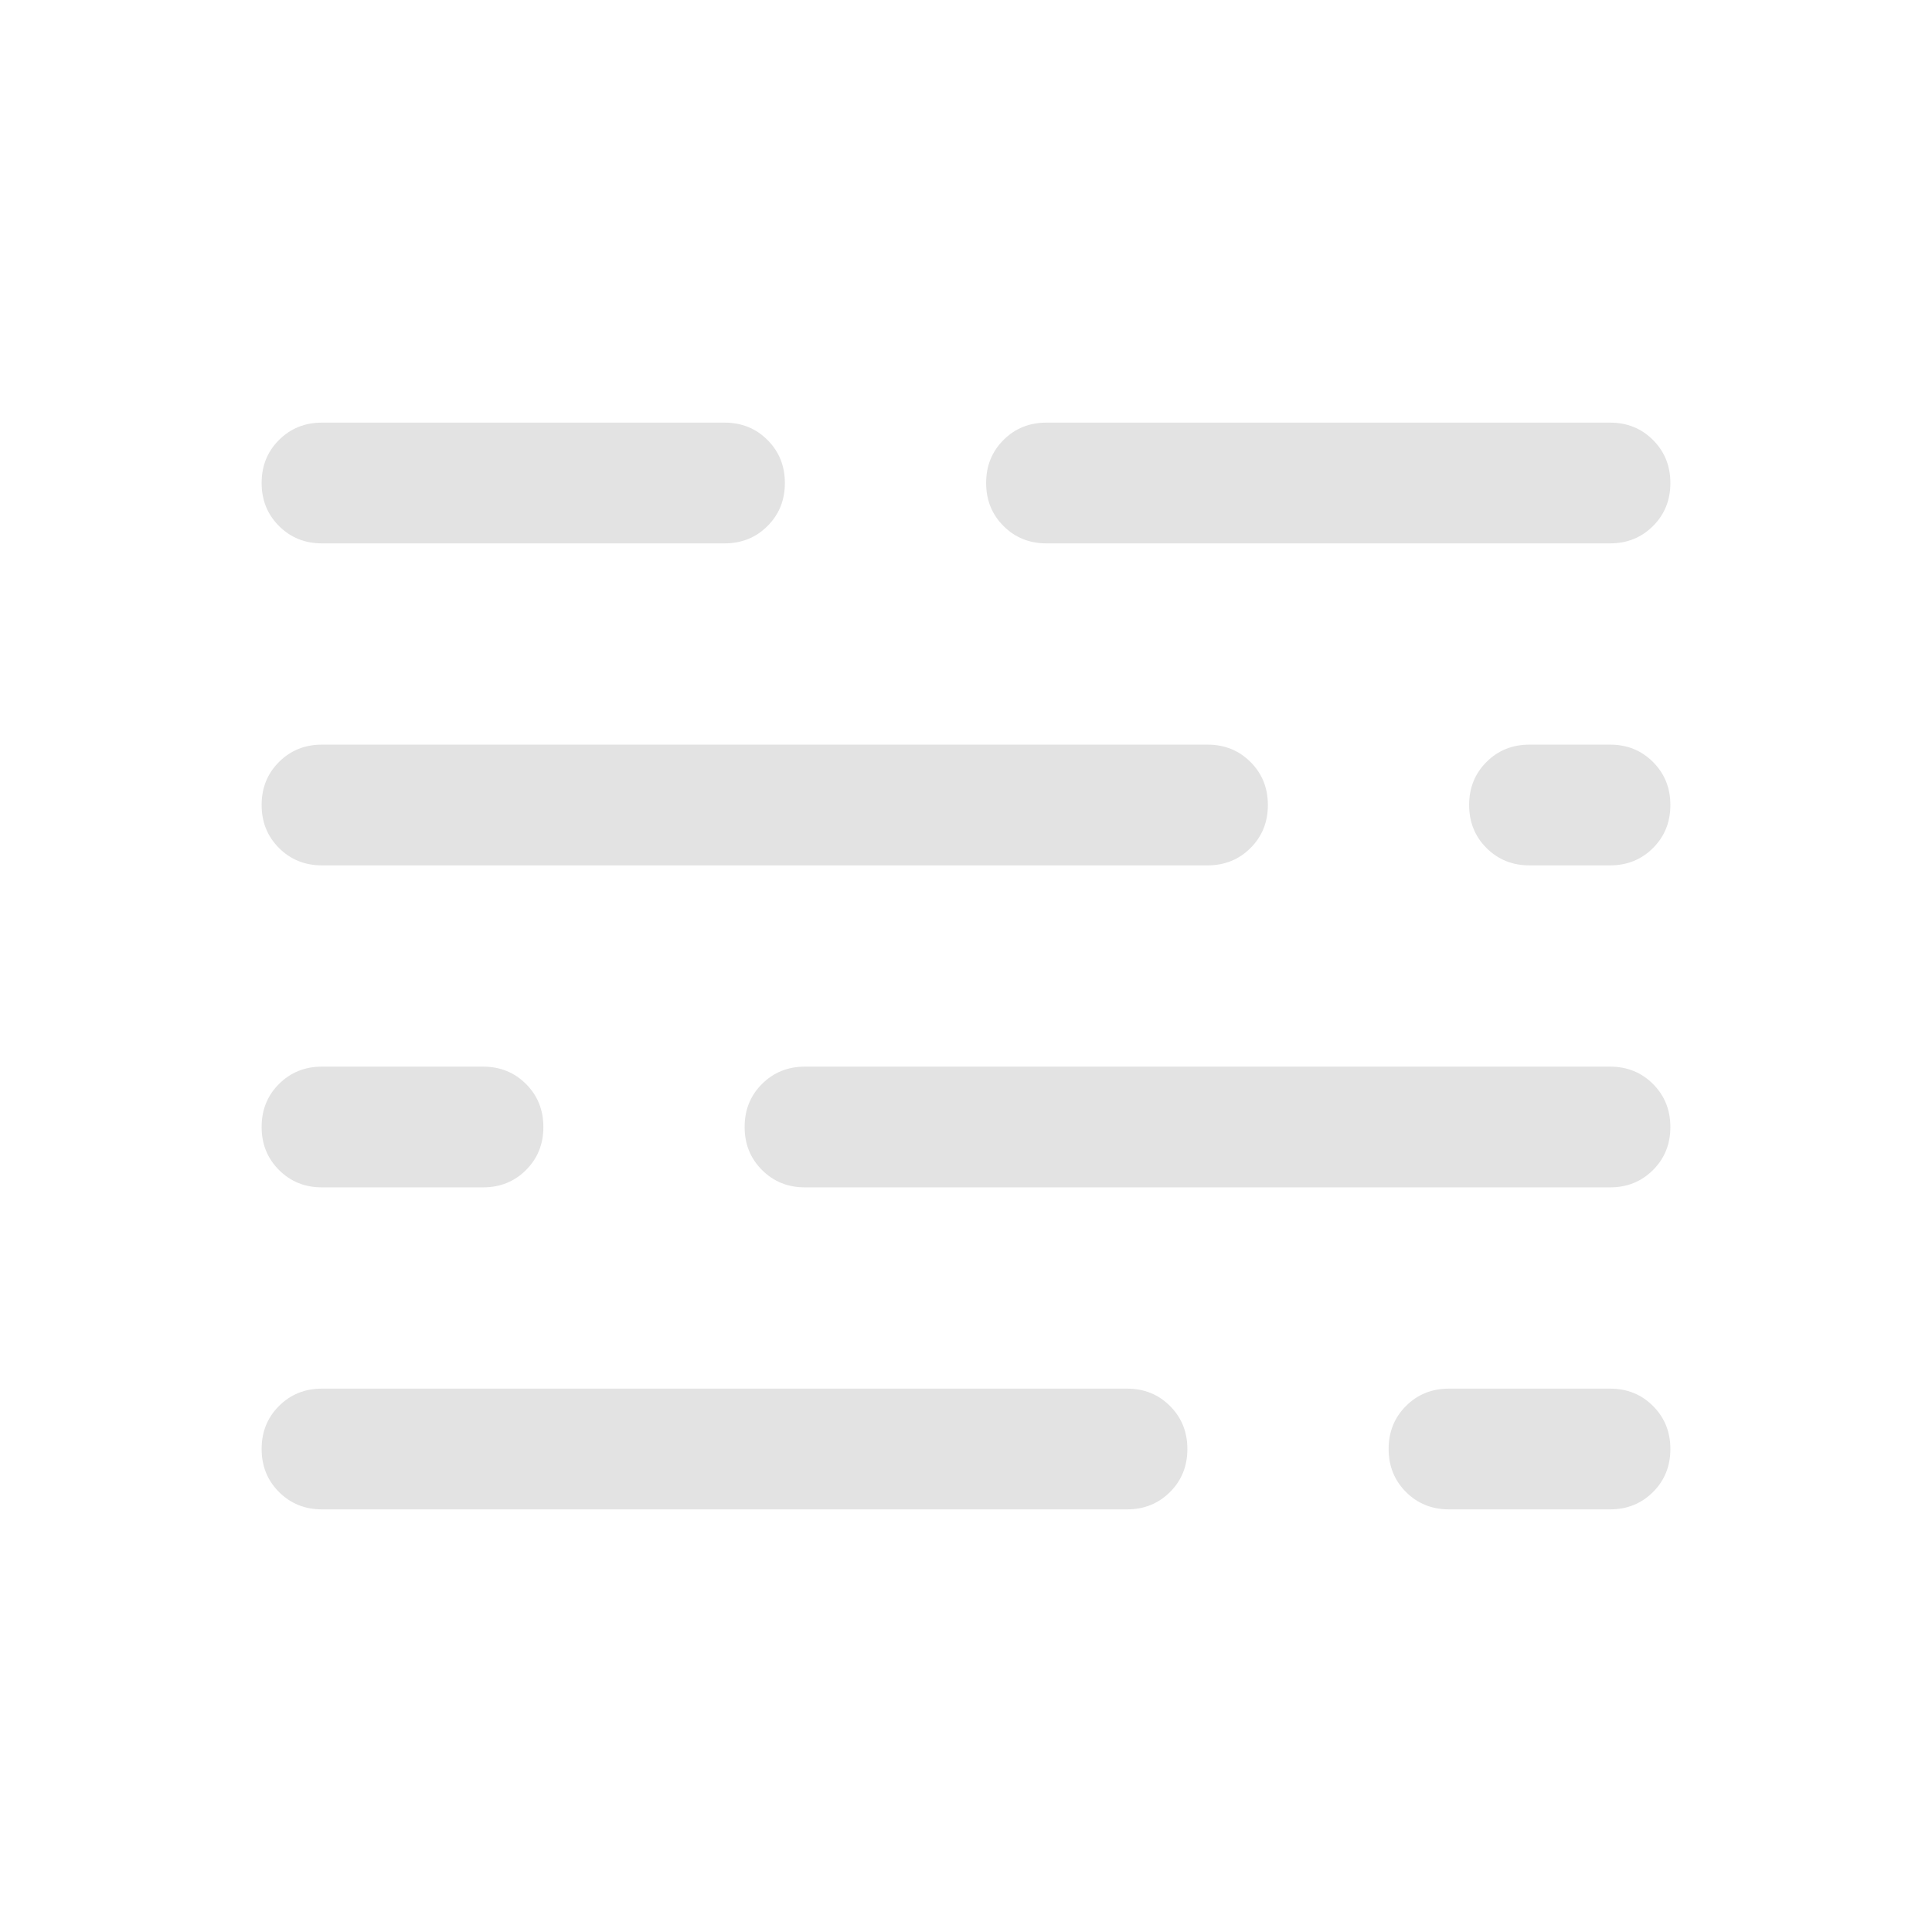
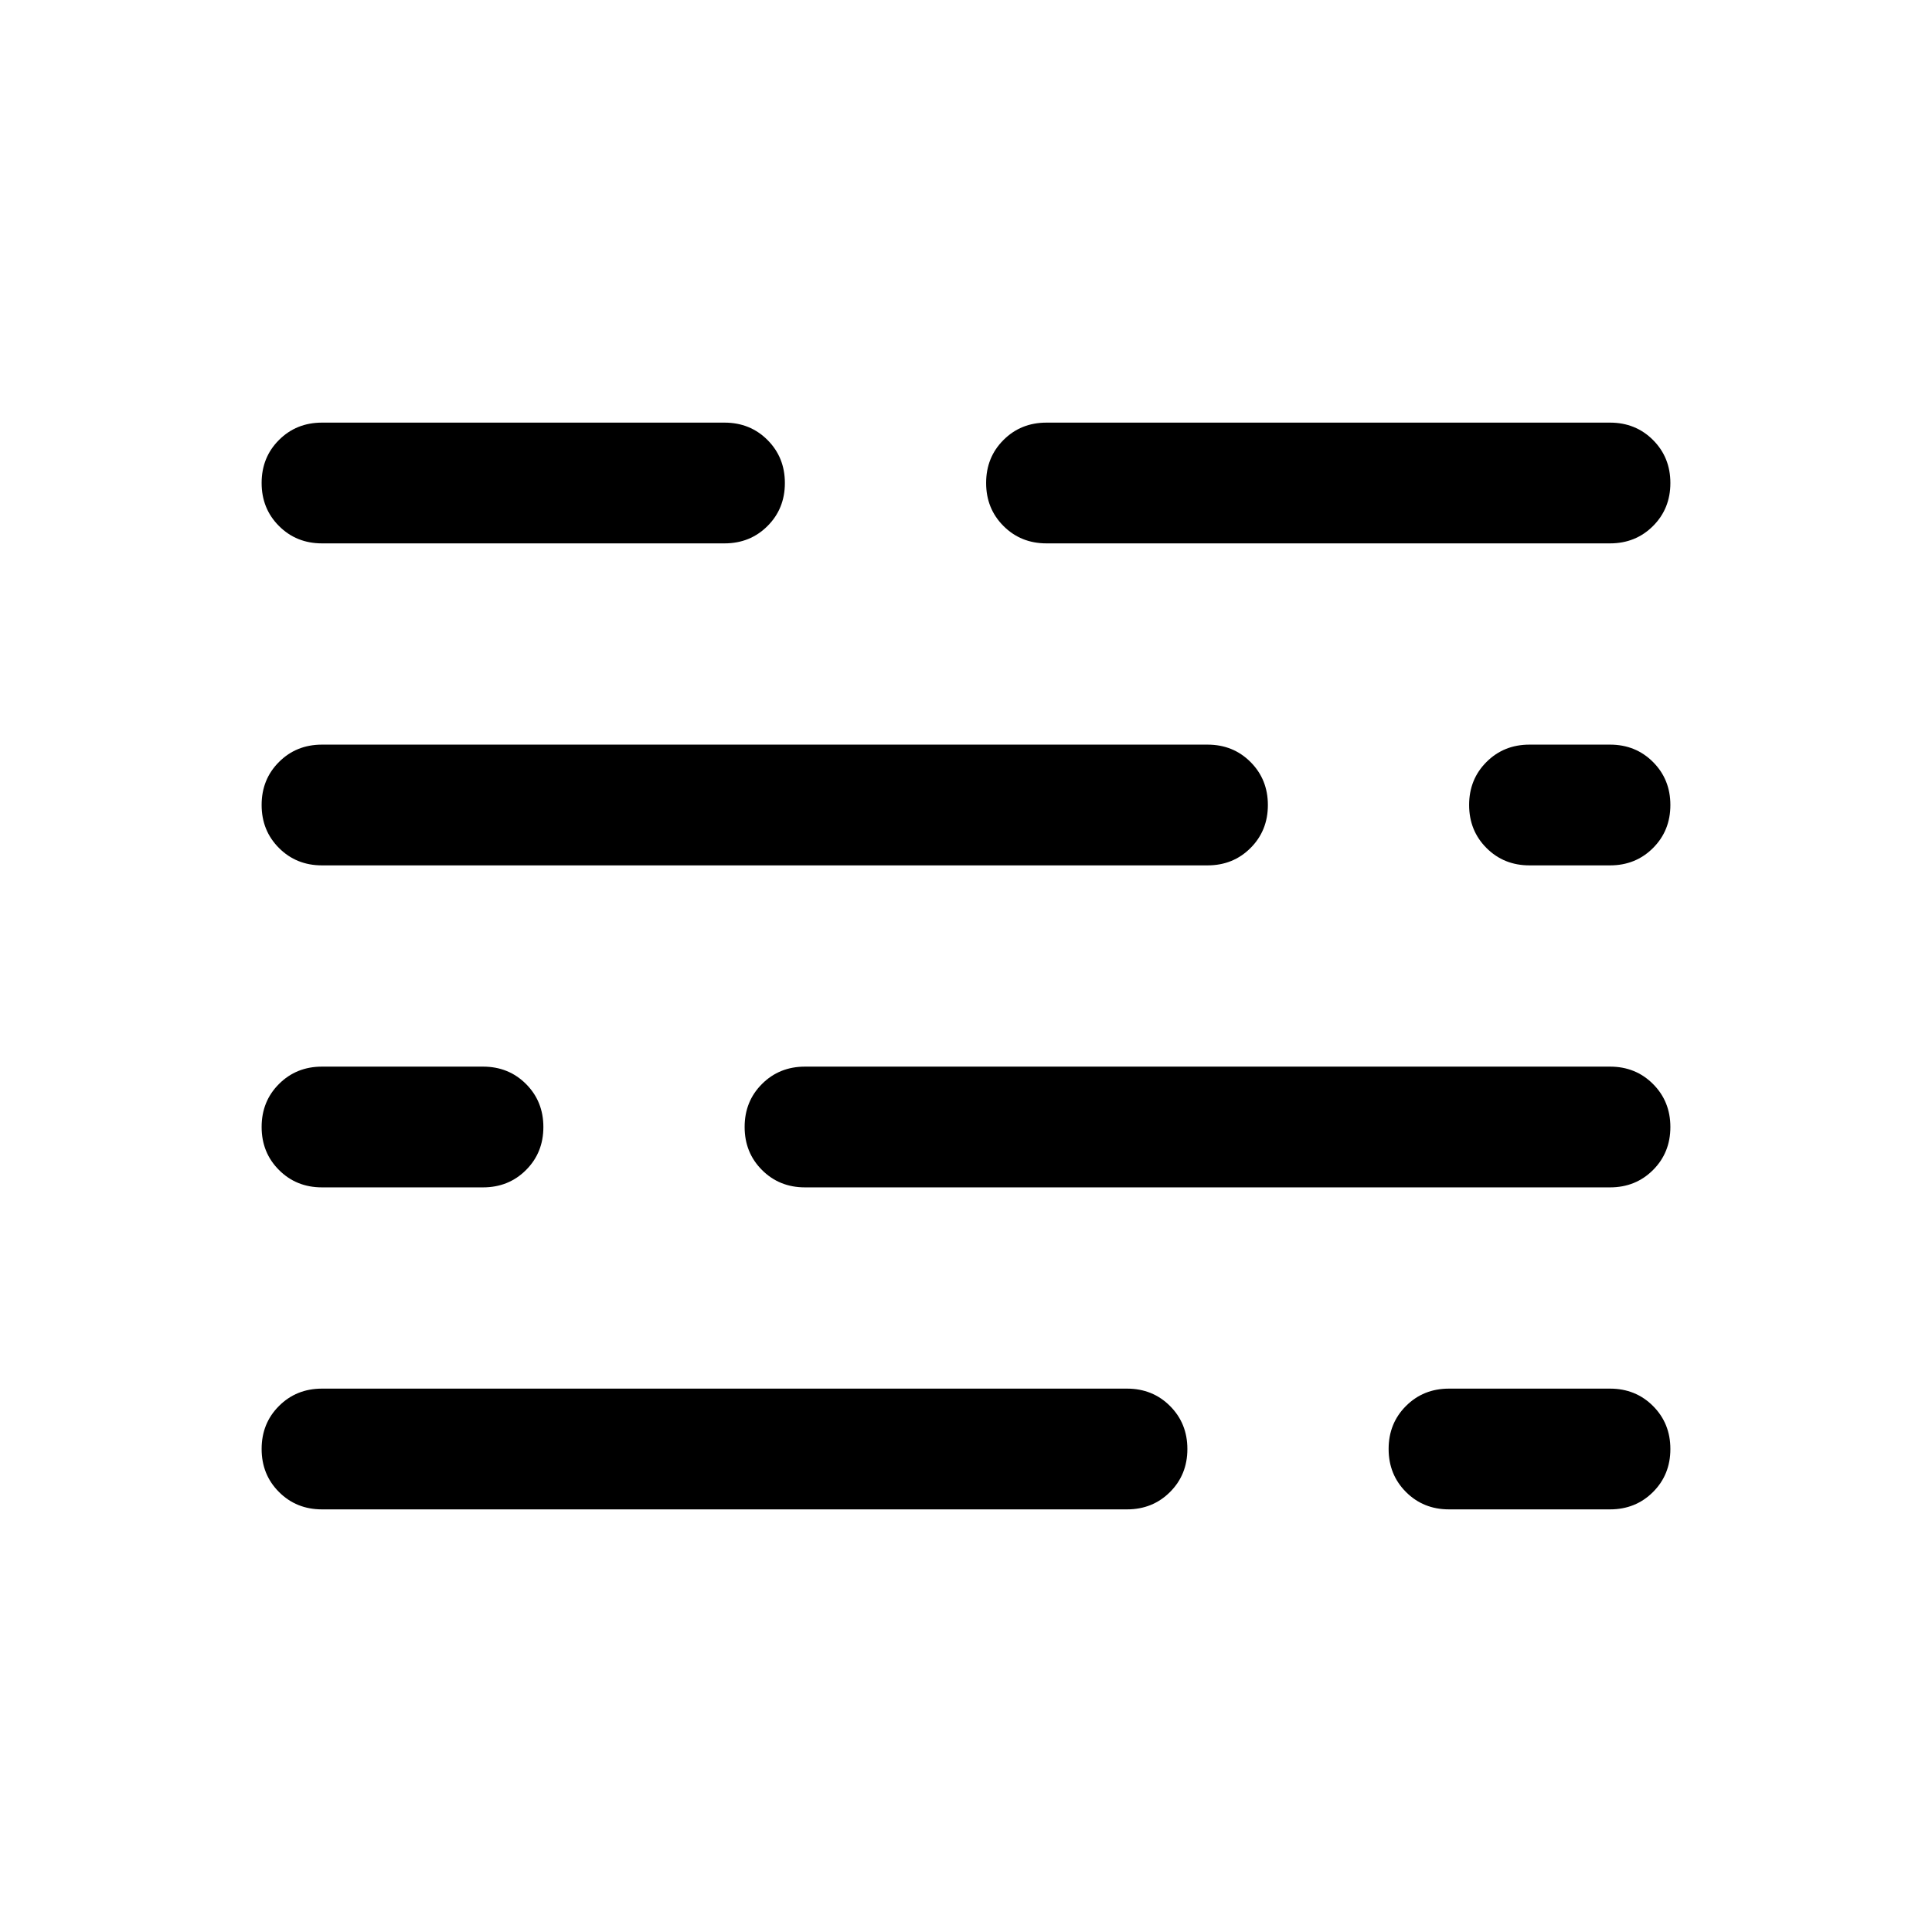
- <svg xmlns="http://www.w3.org/2000/svg" height="24px" viewBox="0 -960 960 960" width="24px" fill="#e3e3e3">
+ <svg xmlns="http://www.w3.org/2000/svg" height="24px" viewBox="0 -960 960 960" width="24px" fill="currentColor">
  <path d="M160-210q-12.75 0-21.37-8.63-8.63-8.63-8.63-21.38 0-12.76 8.63-21.37Q147.25-270 160-270h400q12.75 0 21.37 8.63 8.63 8.63 8.63 21.38 0 12.76-8.63 21.37Q572.75-210 560-210H160Zm560 0q-12.75 0-21.37-8.63-8.63-8.63-8.63-21.38 0-12.76 8.63-21.37Q707.25-270 720-270h80q12.75 0 21.37 8.63 8.63 8.63 8.63 21.38 0 12.76-8.63 21.37Q812.75-210 800-210h-80ZM160-370q-12.75 0-21.37-8.63-8.63-8.63-8.63-21.38 0-12.76 8.63-21.37Q147.25-430 160-430h80q12.75 0 21.37 8.63 8.63 8.63 8.63 21.38 0 12.76-8.63 21.37Q252.75-370 240-370h-80Zm240 0q-12.75 0-21.37-8.63-8.63-8.63-8.63-21.38 0-12.76 8.63-21.37Q387.25-430 400-430h400q12.75 0 21.37 8.63 8.63 8.63 8.63 21.38 0 12.76-8.63 21.37Q812.75-370 800-370H400ZM160-530q-12.75 0-21.37-8.63-8.63-8.63-8.63-21.38 0-12.76 8.63-21.37Q147.25-590 160-590h440q12.75 0 21.37 8.63 8.63 8.63 8.63 21.38 0 12.76-8.63 21.37Q612.75-530 600-530H160Zm600 0q-12.75 0-21.37-8.63-8.63-8.63-8.63-21.38 0-12.76 8.63-21.37Q747.25-590 760-590h40q12.75 0 21.37 8.63 8.63 8.63 8.63 21.38 0 12.76-8.63 21.37Q812.75-530 800-530h-40ZM160-690q-12.75 0-21.37-8.63-8.63-8.63-8.63-21.38 0-12.76 8.63-21.37Q147.25-750 160-750h200q12.75 0 21.37 8.63 8.63 8.63 8.63 21.38 0 12.76-8.63 21.37Q372.75-690 360-690H160Zm360 0q-12.75 0-21.37-8.63-8.63-8.63-8.63-21.38 0-12.76 8.63-21.37Q507.25-750 520-750h280q12.75 0 21.37 8.63 8.63 8.63 8.63 21.38 0 12.76-8.63 21.37Q812.75-690 800-690H520Z" />
</svg>
